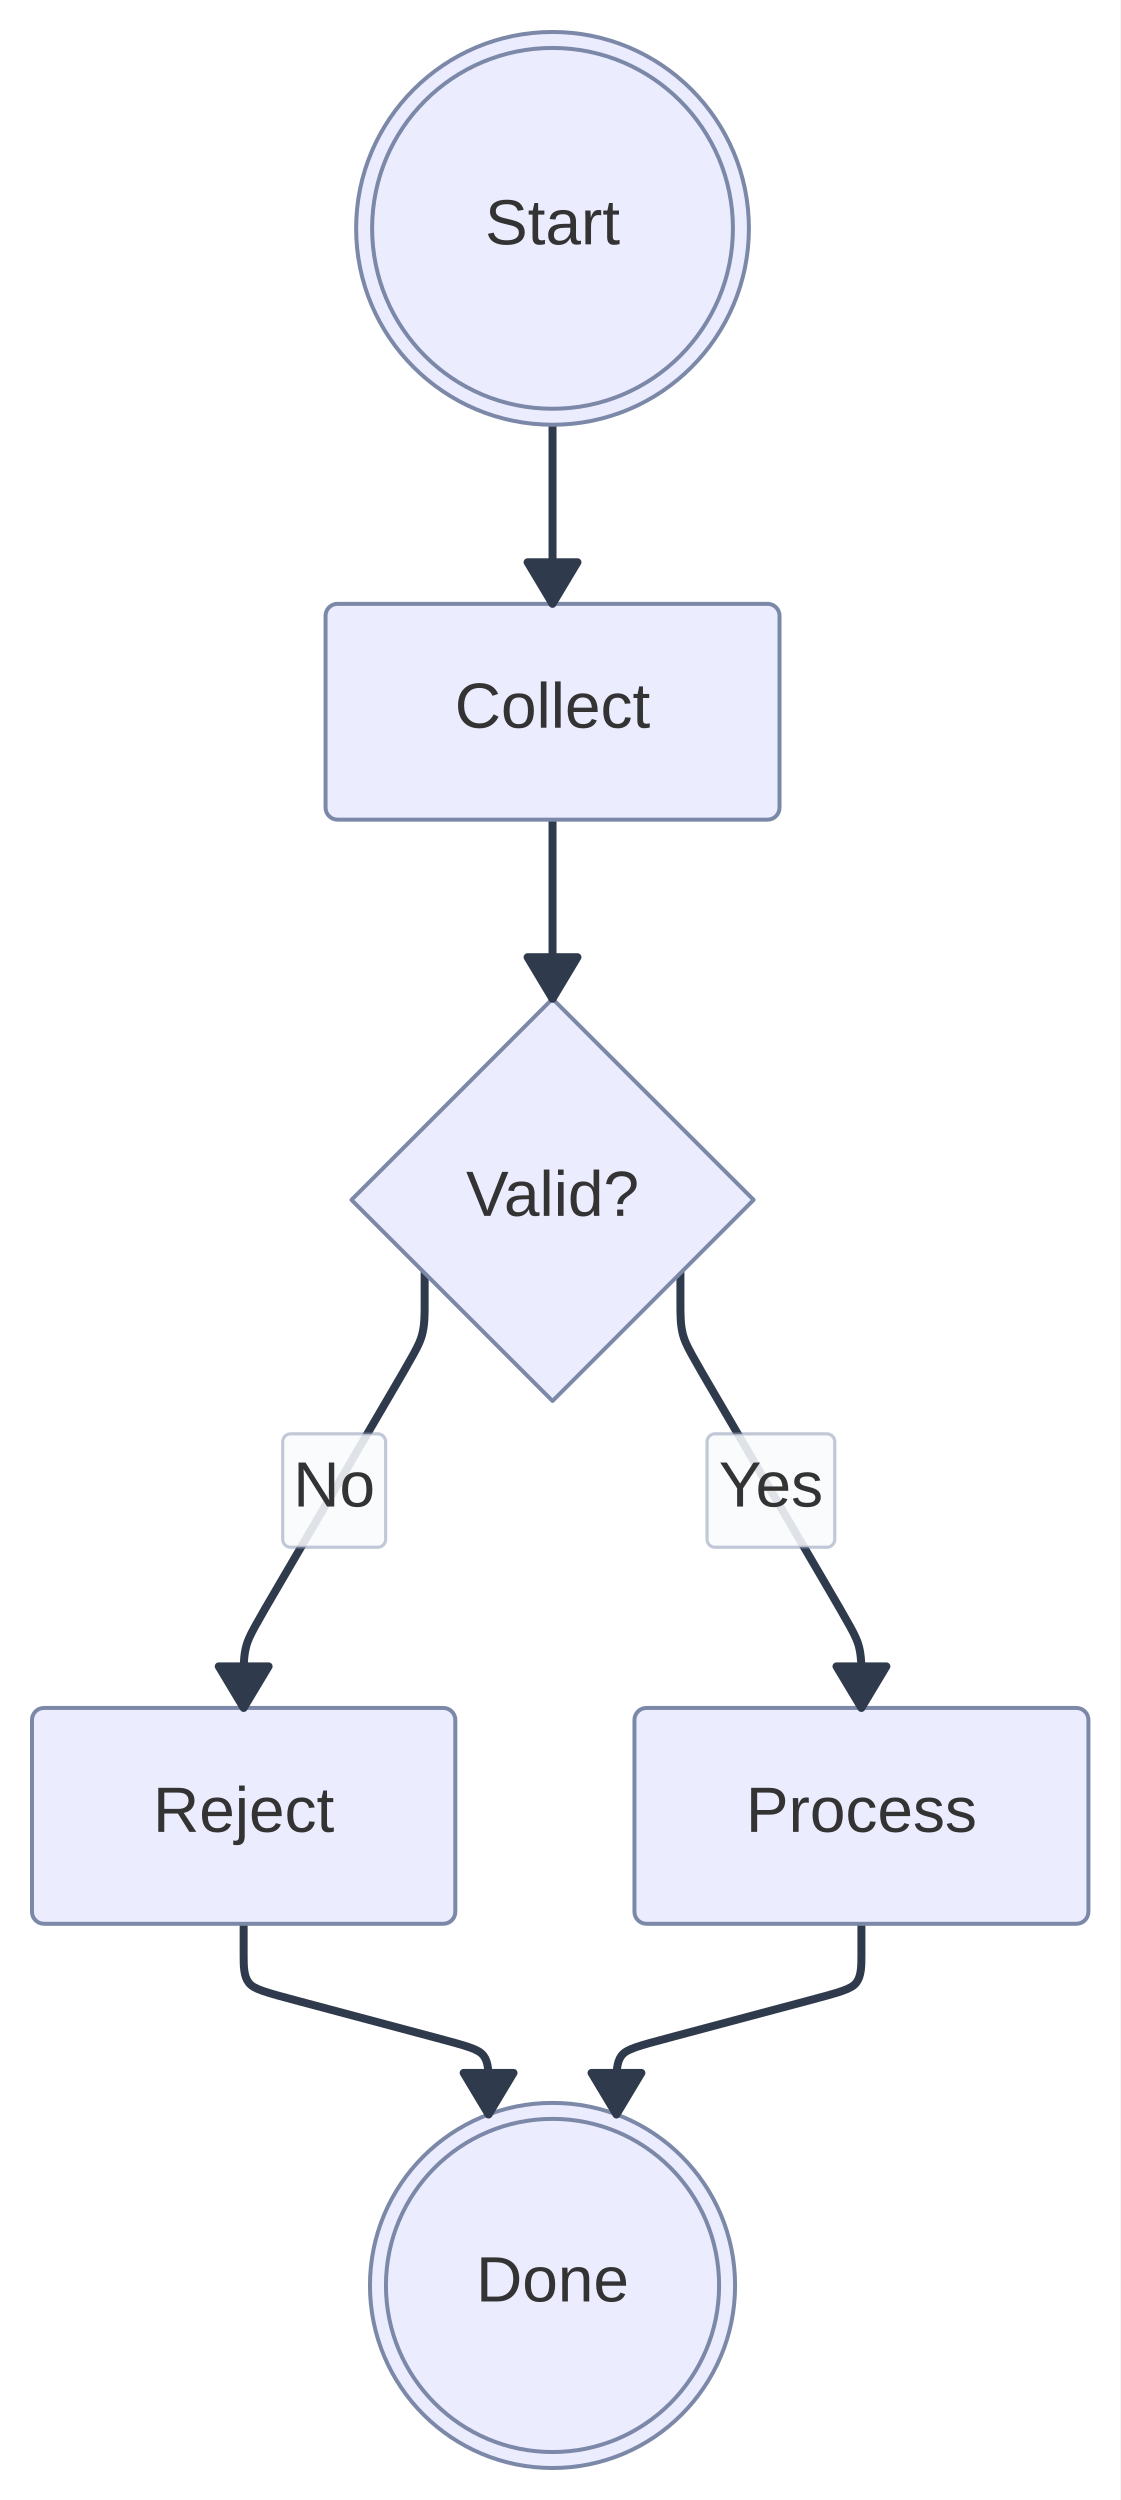
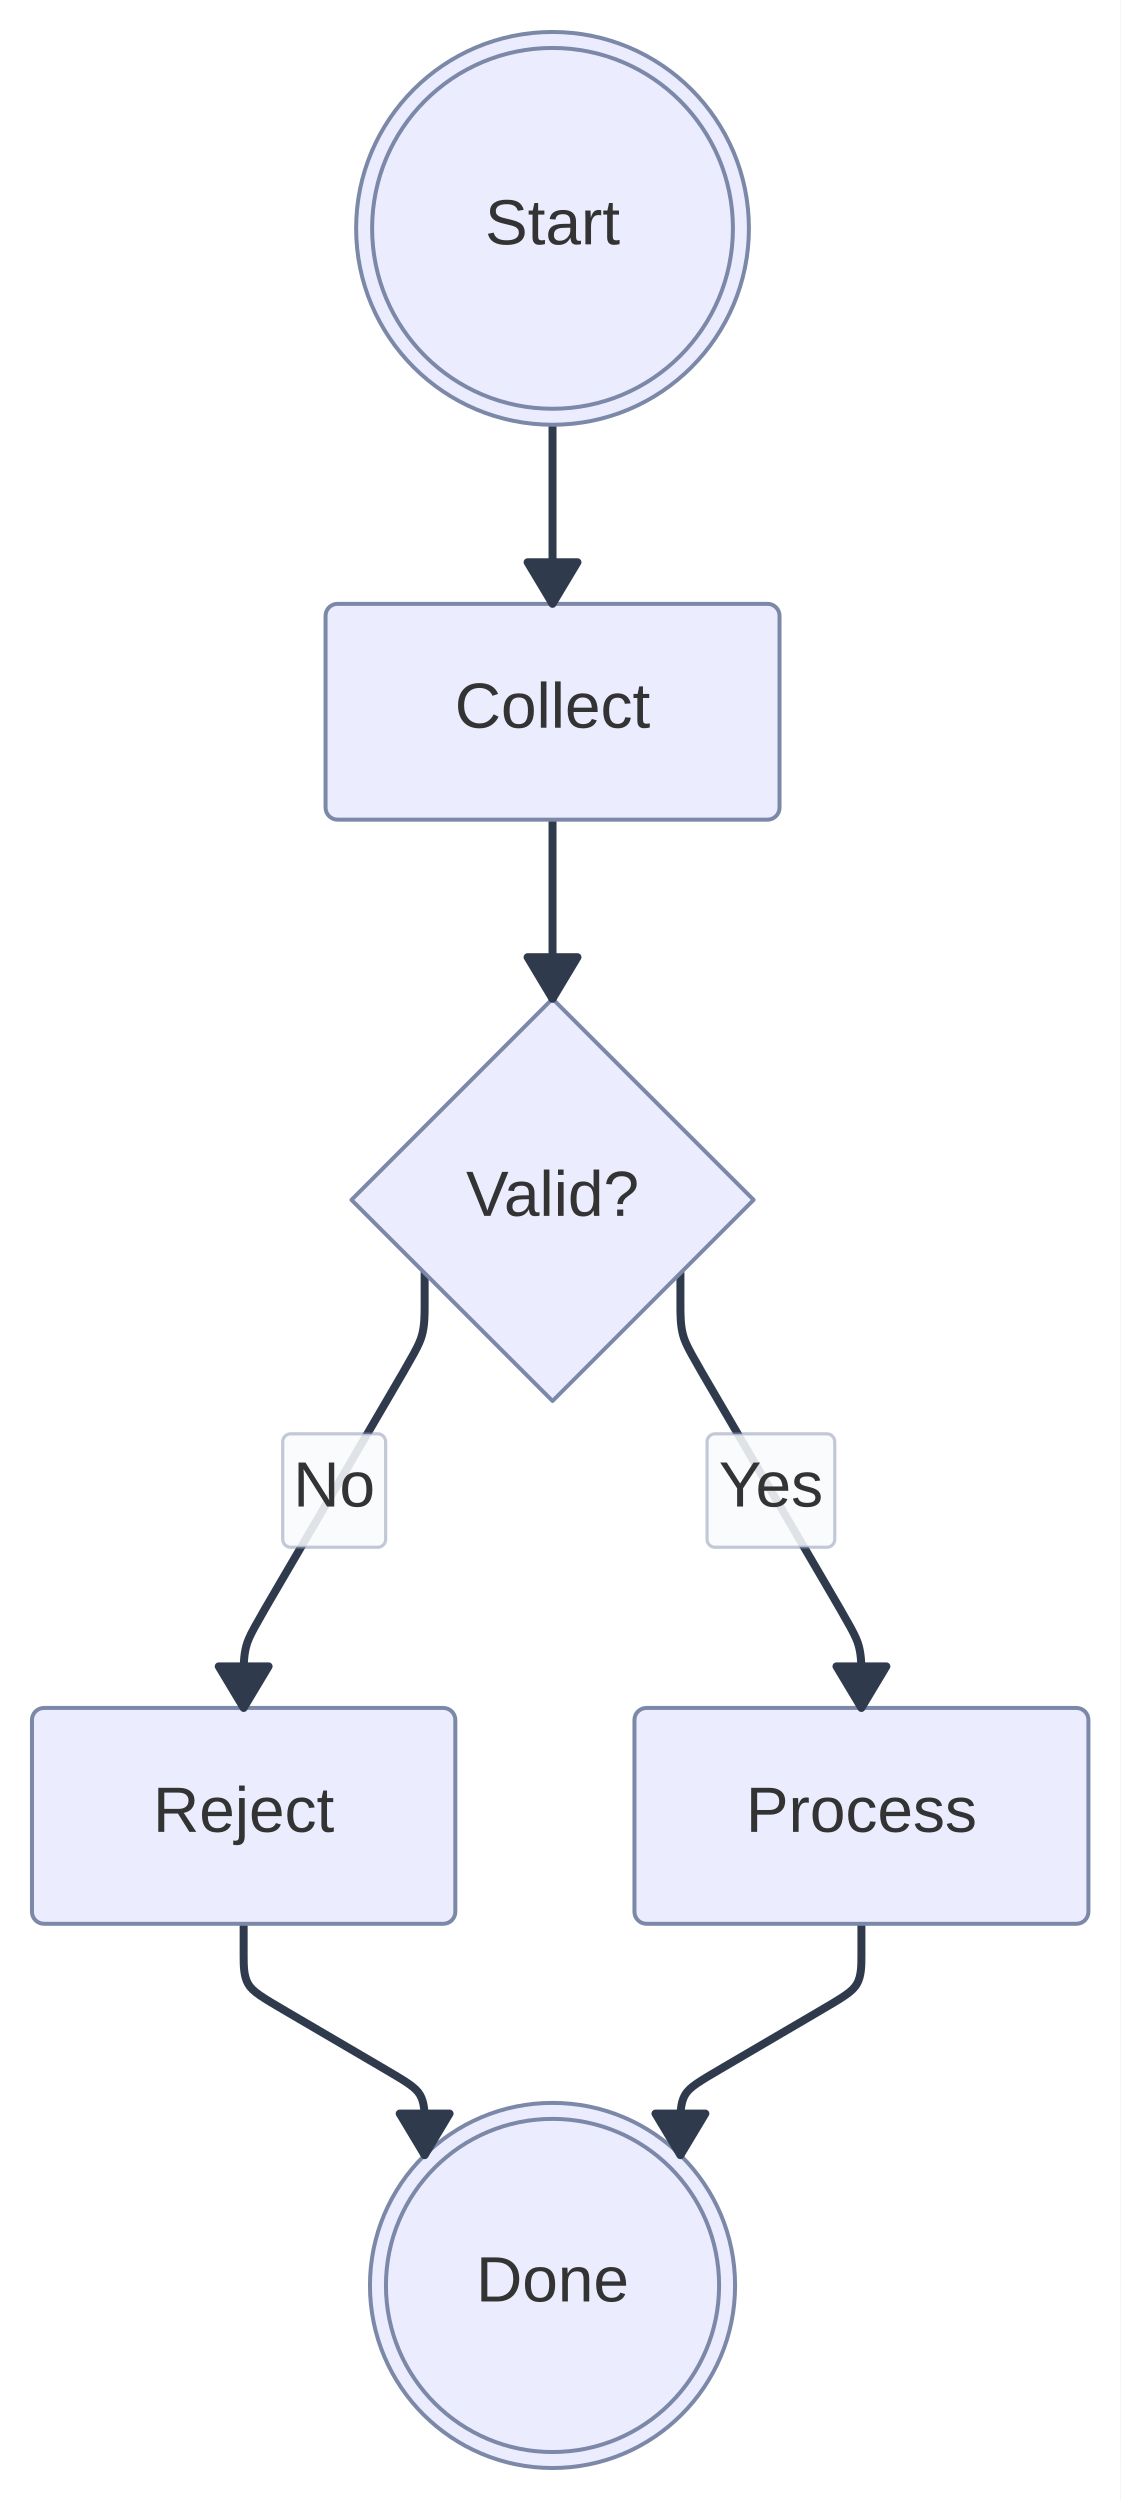
<svg xmlns="http://www.w3.org/2000/svg" width="280.334" height="625.543" viewBox="0 0 280.334 625.543">
  <rect x="0" y="0" width="280.334" height="625.543" fill="#FFFFFF" />
  <defs>
    <marker id="arrow-0" viewBox="0 0 10 10" refX="5" refY="5" markerUnits="userSpaceOnUse" markerWidth="8" markerHeight="8" orient="auto">
      <path d="M 0 0 L 10 5 L 0 10 z" fill="#2F3B4D" stroke="#2F3B4D" stroke-width="1" stroke-dasharray="1,0" />
    </marker>
    <marker id="arrow-start-0" viewBox="0 0 10 10" refX="4.5" refY="5" markerUnits="userSpaceOnUse" markerWidth="8" markerHeight="8" orient="auto">
      <path d="M 0 5 L 10 10 L 10 0 z" fill="#2F3B4D" stroke="#2F3B4D" stroke-width="1" stroke-dasharray="1,0" />
    </marker>
  </defs>
  <path d="M 138.253,106.275 L 138.253,151.094" fill="none" stroke="#2F3B4D" stroke-width="2" stroke-linecap="round" stroke-linejoin="round" />
  <path d="M 138.253,205.094 L 138.253,249.912" fill="none" stroke="#2F3B4D" stroke-width="2" stroke-linecap="round" stroke-linejoin="round" />
  <path d="M 170.253,318.546L 170.253,319.853C170.253,321.160,170.253,323.775,170.253,326.389C170.253,329.004,170.253,331.618,170.913,334.054C171.573,336.489,172.893,338.746,179.781,350.525C186.669,362.304,199.126,383.606,206.014,395.385C212.902,407.164,214.222,409.421,214.882,411.857C215.542,414.292,215.542,416.907,215.542,419.521C215.542,422.136,215.542,424.750,215.542,426.057L 215.542,427.364" fill="none" stroke="#2F3B4D" stroke-width="2" stroke-linecap="round" stroke-linejoin="round" />
  <rect x="176.91" y="358.76" width="31.97" height="28.40" rx="2" ry="2" fill="rgba(248,250,252, 0.92)" fill-opacity="0.95" stroke="#7B88A8" stroke-opacity="0.45" stroke-width="0.8" />
  <text x="192.90" y="376.96" text-anchor="middle" font-family="'trebuchet ms', verdana, arial, sans-serif" font-size="16" fill="#333333">
    <tspan x="192.90" dy="0.00">Yes</tspan>
  </text>
  <path d="M 106.253,318.546L 106.253,319.853C106.253,321.160,106.253,323.775,106.253,326.389C106.253,329.004,106.253,331.618,105.593,334.054C104.934,336.489,103.614,338.746,96.726,350.525C89.838,362.304,77.381,383.606,70.493,395.385C63.605,407.164,62.285,409.421,61.625,411.857C60.965,414.292,60.965,416.907,60.965,419.521C60.965,422.136,60.965,424.750,60.965,426.057L 60.965,427.364" fill="none" stroke="#2F3B4D" stroke-width="2" stroke-linecap="round" stroke-linejoin="round" />
  <rect x="70.73" y="358.76" width="25.77" height="28.40" rx="2" ry="2" fill="rgba(248,250,252, 0.92)" fill-opacity="0.95" stroke="#7B88A8" stroke-opacity="0.45" stroke-width="0.8" />
  <text x="83.61" y="376.96" text-anchor="middle" font-family="'trebuchet ms', verdana, arial, sans-serif" font-size="16" fill="#333333">
    <tspan x="83.61" dy="0.00">No</tspan>
  </text>
-   <path d="M 215.542,481.364L 215.542,482.672C215.542,483.979,215.542,486.593,215.542,489.208C215.542,491.822,215.542,494.436,214.278,496.080C213.015,497.724,210.489,498.398,201.538,500.784C192.586,503.171,177.209,507.270,168.257,509.657C159.306,512.043,156.780,512.717,155.517,514.361C154.253,516.004,154.253,518.619,154.253,521.233C154.253,523.848,154.253,526.462,154.253,527.769L 154.253,529.076" fill="none" stroke="#2F3B4D" stroke-width="2" stroke-linecap="round" stroke-linejoin="round" />
-   <path d="M 60.965,481.364L 60.965,482.672C60.965,483.979,60.965,486.593,60.965,489.208C60.965,491.822,60.965,494.436,62.228,496.080C63.491,497.724,66.018,498.398,74.969,500.784C83.921,503.171,99.298,507.270,108.249,509.657C117.201,512.043,119.727,512.717,120.990,514.361C122.253,516.004,122.253,518.619,122.253,521.233C122.253,523.848,122.253,526.462,122.253,527.769L 122.253,529.076" fill="none" stroke="#2F3B4D" stroke-width="2" stroke-linecap="round" stroke-linejoin="round" />
+   <path d="M 215.542,481.364L 215.542,482.672C215.542,483.979,215.542,486.593,215.542,489.208C215.542,491.822,215.542,494.436,214.414,496.404C213.286,498.372,211.030,499.694,204.610,503.454C198.190,507.215,187.605,513.414,181.185,517.175C174.765,520.935,172.509,522.256,171.381,524.224C170.253,526.192,170.253,528.807,170.253,531.421C170.253,534.035,170.253,536.650,170.253,537.957L 170.253,539.264" fill="none" stroke="#2F3B4D" stroke-width="2" stroke-linecap="round" stroke-linejoin="round" />
+   <path d="M 60.965,481.364L 60.965,482.672C60.965,483.979,60.965,486.593,60.965,489.208C60.965,491.822,60.965,494.436,62.093,496.404C63.221,498.372,65.477,499.694,71.897,503.454C78.317,507.215,88.901,513.414,95.322,517.175C101.742,520.935,103.998,522.256,105.125,524.224C106.253,526.192,106.253,528.807,106.253,531.421C106.253,534.035,106.253,536.650,106.253,537.957L 106.253,539.264" fill="none" stroke="#2F3B4D" stroke-width="2" stroke-linecap="round" stroke-linejoin="round" />
  <rect x="81.46" y="151.09" width="113.59" height="54.00" rx="3" ry="3" fill="#ECECFF" stroke="#7B88A8" stroke-width="1" stroke-linejoin="round" stroke-linecap="round" />
  <text x="138.25" y="182.09" text-anchor="middle" font-family="'trebuchet ms', verdana, arial, sans-serif" font-size="16" fill="#333333">
    <tspan x="138.25" dy="0.00">Collect</tspan>
  </text>
  <polygon points="138.25,249.91 188.57,300.23 138.25,350.55 87.94,300.23" fill="#ECECFF" stroke="#7B88A8" stroke-width="1" stroke-linejoin="round" stroke-linecap="round" />
  <text x="138.25" y="304.23" text-anchor="middle" font-family="'trebuchet ms', verdana, arial, sans-serif" font-size="16" fill="#333333">
    <tspan x="138.25" dy="0.00">Valid?</tspan>
  </text>
  <rect x="158.75" y="427.36" width="113.59" height="54.00" rx="3" ry="3" fill="#ECECFF" stroke="#7B88A8" stroke-width="1" stroke-linejoin="round" stroke-linecap="round" />
  <text x="215.54" y="458.36" text-anchor="middle" font-family="'trebuchet ms', verdana, arial, sans-serif" font-size="16" fill="#333333">
    <tspan x="215.54" dy="0.00">Process</tspan>
  </text>
  <rect x="8.00" y="427.36" width="105.93" height="54.00" rx="3" ry="3" fill="#ECECFF" stroke="#7B88A8" stroke-width="1" stroke-linejoin="round" stroke-linecap="round" />
  <text x="60.97" y="458.36" text-anchor="middle" font-family="'trebuchet ms', verdana, arial, sans-serif" font-size="16" fill="#333333">
    <tspan x="60.97" dy="0.00">Reject</tspan>
  </text>
  <circle cx="138.25" cy="571.86" r="45.68" fill="#ECECFF" stroke="#7B88A8" stroke-width="1" stroke-linejoin="round" stroke-linecap="round" />
  <circle cx="138.25" cy="571.86" r="41.68" fill="none" stroke="#7B88A8" stroke-width="1" stroke-linejoin="round" stroke-linecap="round" />
  <text x="138.25" y="575.86" text-anchor="middle" font-family="'trebuchet ms', verdana, arial, sans-serif" font-size="16" fill="#333333">
    <tspan x="138.25" dy="0.00">Done</tspan>
  </text>
  <circle cx="138.25" cy="57.14" r="49.14" fill="#ECECFF" stroke="#7B88A8" stroke-width="1" stroke-linejoin="round" stroke-linecap="round" />
  <circle cx="138.25" cy="57.14" r="45.14" fill="none" stroke="#7B88A8" stroke-width="1" stroke-linejoin="round" stroke-linecap="round" />
  <text x="138.25" y="61.14" text-anchor="middle" font-family="'trebuchet ms', verdana, arial, sans-serif" font-size="16" fill="#333333">
    <tspan x="138.25" dy="0.00">Start</tspan>
  </text>
  <g transform="translate(138.25 151.09) rotate(90.00)">
    <polygon points="0,0 -10.40,6.24 -10.40,-6.24" fill="#2F3B4D" stroke="#2F3B4D" stroke-width="2" stroke-linejoin="round" stroke-linecap="round" />
  </g>
  <g transform="translate(138.25 249.91) rotate(90.00)">
    <polygon points="0,0 -10.40,6.24 -10.40,-6.24" fill="#2F3B4D" stroke="#2F3B4D" stroke-width="2" stroke-linejoin="round" stroke-linecap="round" />
  </g>
  <g transform="translate(215.54 427.36) rotate(90.00)">
    <polygon points="0,0 -10.40,6.24 -10.40,-6.24" fill="#2F3B4D" stroke="#2F3B4D" stroke-width="2" stroke-linejoin="round" stroke-linecap="round" />
  </g>
  <g transform="translate(60.97 427.36) rotate(90.00)">
    <polygon points="0,0 -10.40,6.24 -10.40,-6.24" fill="#2F3B4D" stroke="#2F3B4D" stroke-width="2" stroke-linejoin="round" stroke-linecap="round" />
  </g>
-   <g transform="translate(154.25 529.08) rotate(90.00)">
+   <g transform="translate(170.25 539.26) rotate(90.00)">
    <polygon points="0,0 -10.40,6.24 -10.40,-6.24" fill="#2F3B4D" stroke="#2F3B4D" stroke-width="2" stroke-linejoin="round" stroke-linecap="round" />
  </g>
-   <g transform="translate(122.25 529.08) rotate(90.00)">
+   <g transform="translate(106.25 539.26) rotate(90.00)">
    <polygon points="0,0 -10.40,6.24 -10.40,-6.24" fill="#2F3B4D" stroke="#2F3B4D" stroke-width="2" stroke-linejoin="round" stroke-linecap="round" />
  </g>
</svg>
